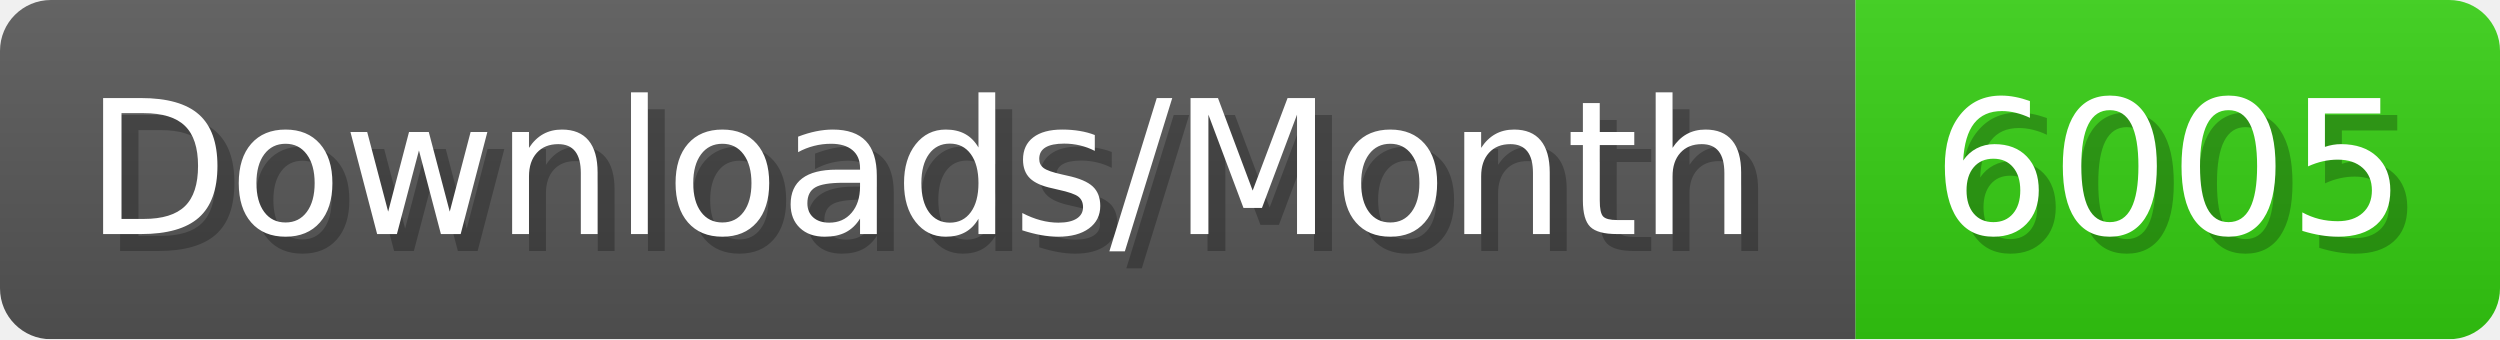
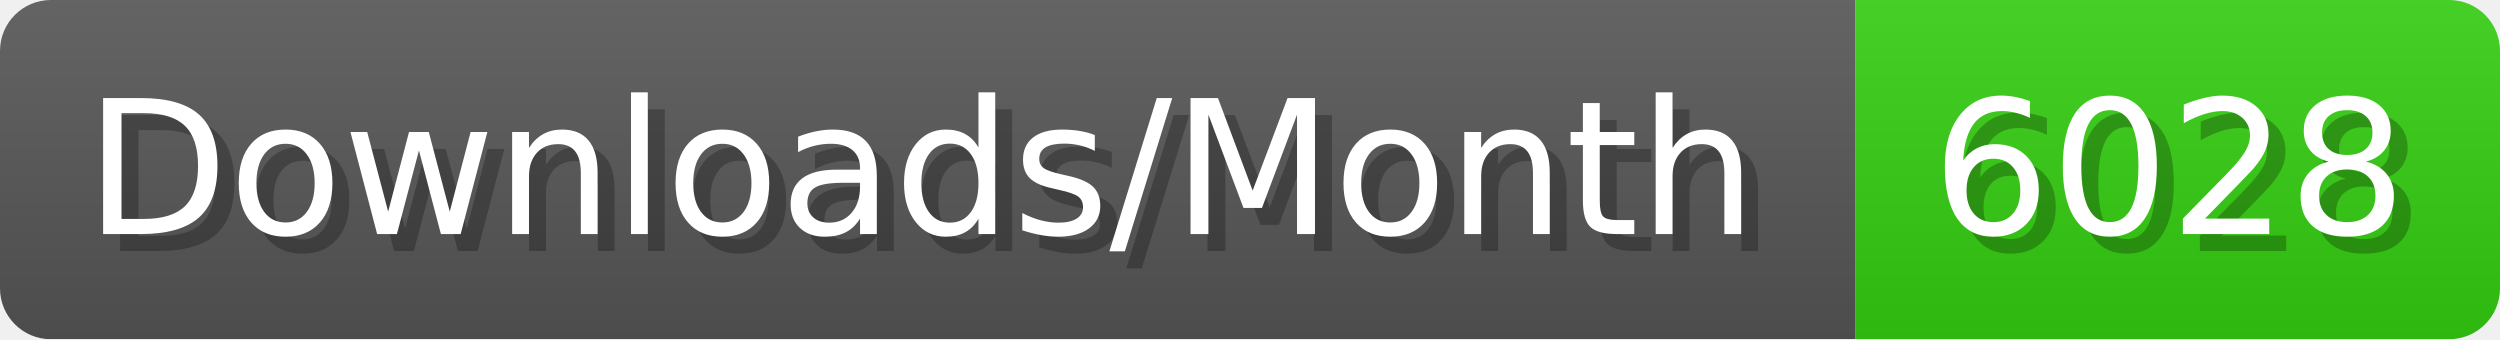
- <svg xmlns="http://www.w3.org/2000/svg" width="147.4" height="20" viewBox="0 0 1474 200" role="img" aria-label="Downloads/Month: 6005">
+ <svg xmlns="http://www.w3.org/2000/svg" width="147.4" height="20" viewBox="0 0 1474 200" role="img" aria-label="Downloads/Month: 6028">
  <linearGradient id="YlXUI" x2="0" y2="100%">
    <stop offset="0" stop-opacity=".1" stop-color="#EEE" />
    <stop offset="1" stop-opacity=".1" />
  </linearGradient>
  <mask id="JHhop">
    <rect width="1474" height="200" rx="30" fill="#FFF" />
  </mask>
  <g mask="url(#JHhop)">
    <rect width="1094" height="200" fill="#555" />
    <rect width="380" height="200" fill="#3C1" x="1094" />
    <rect width="1474" height="200" fill="url(#YlXUI)" />
  </g>
  <g aria-hidden="true" fill="#fff" text-anchor="start" font-family="Verdana,DejaVu Sans,sans-serif" font-size="110">
    <text x="60" y="148" textLength="994" fill="#000" opacity="0.25">Downloads/Month</text>
    <text x="50" y="138" textLength="994">Downloads/Month</text>
-     <text x="1149" y="148" textLength="280" fill="#000" opacity="0.25">6005</text>
-     <text x="1139" y="138" textLength="280">6005</text>
+     <text x="1149" y="148" textLength="280" fill="#000" opacity="0.25">6028</text>
+     <text x="1139" y="138" textLength="280">6028</text>
  </g>
</svg>
